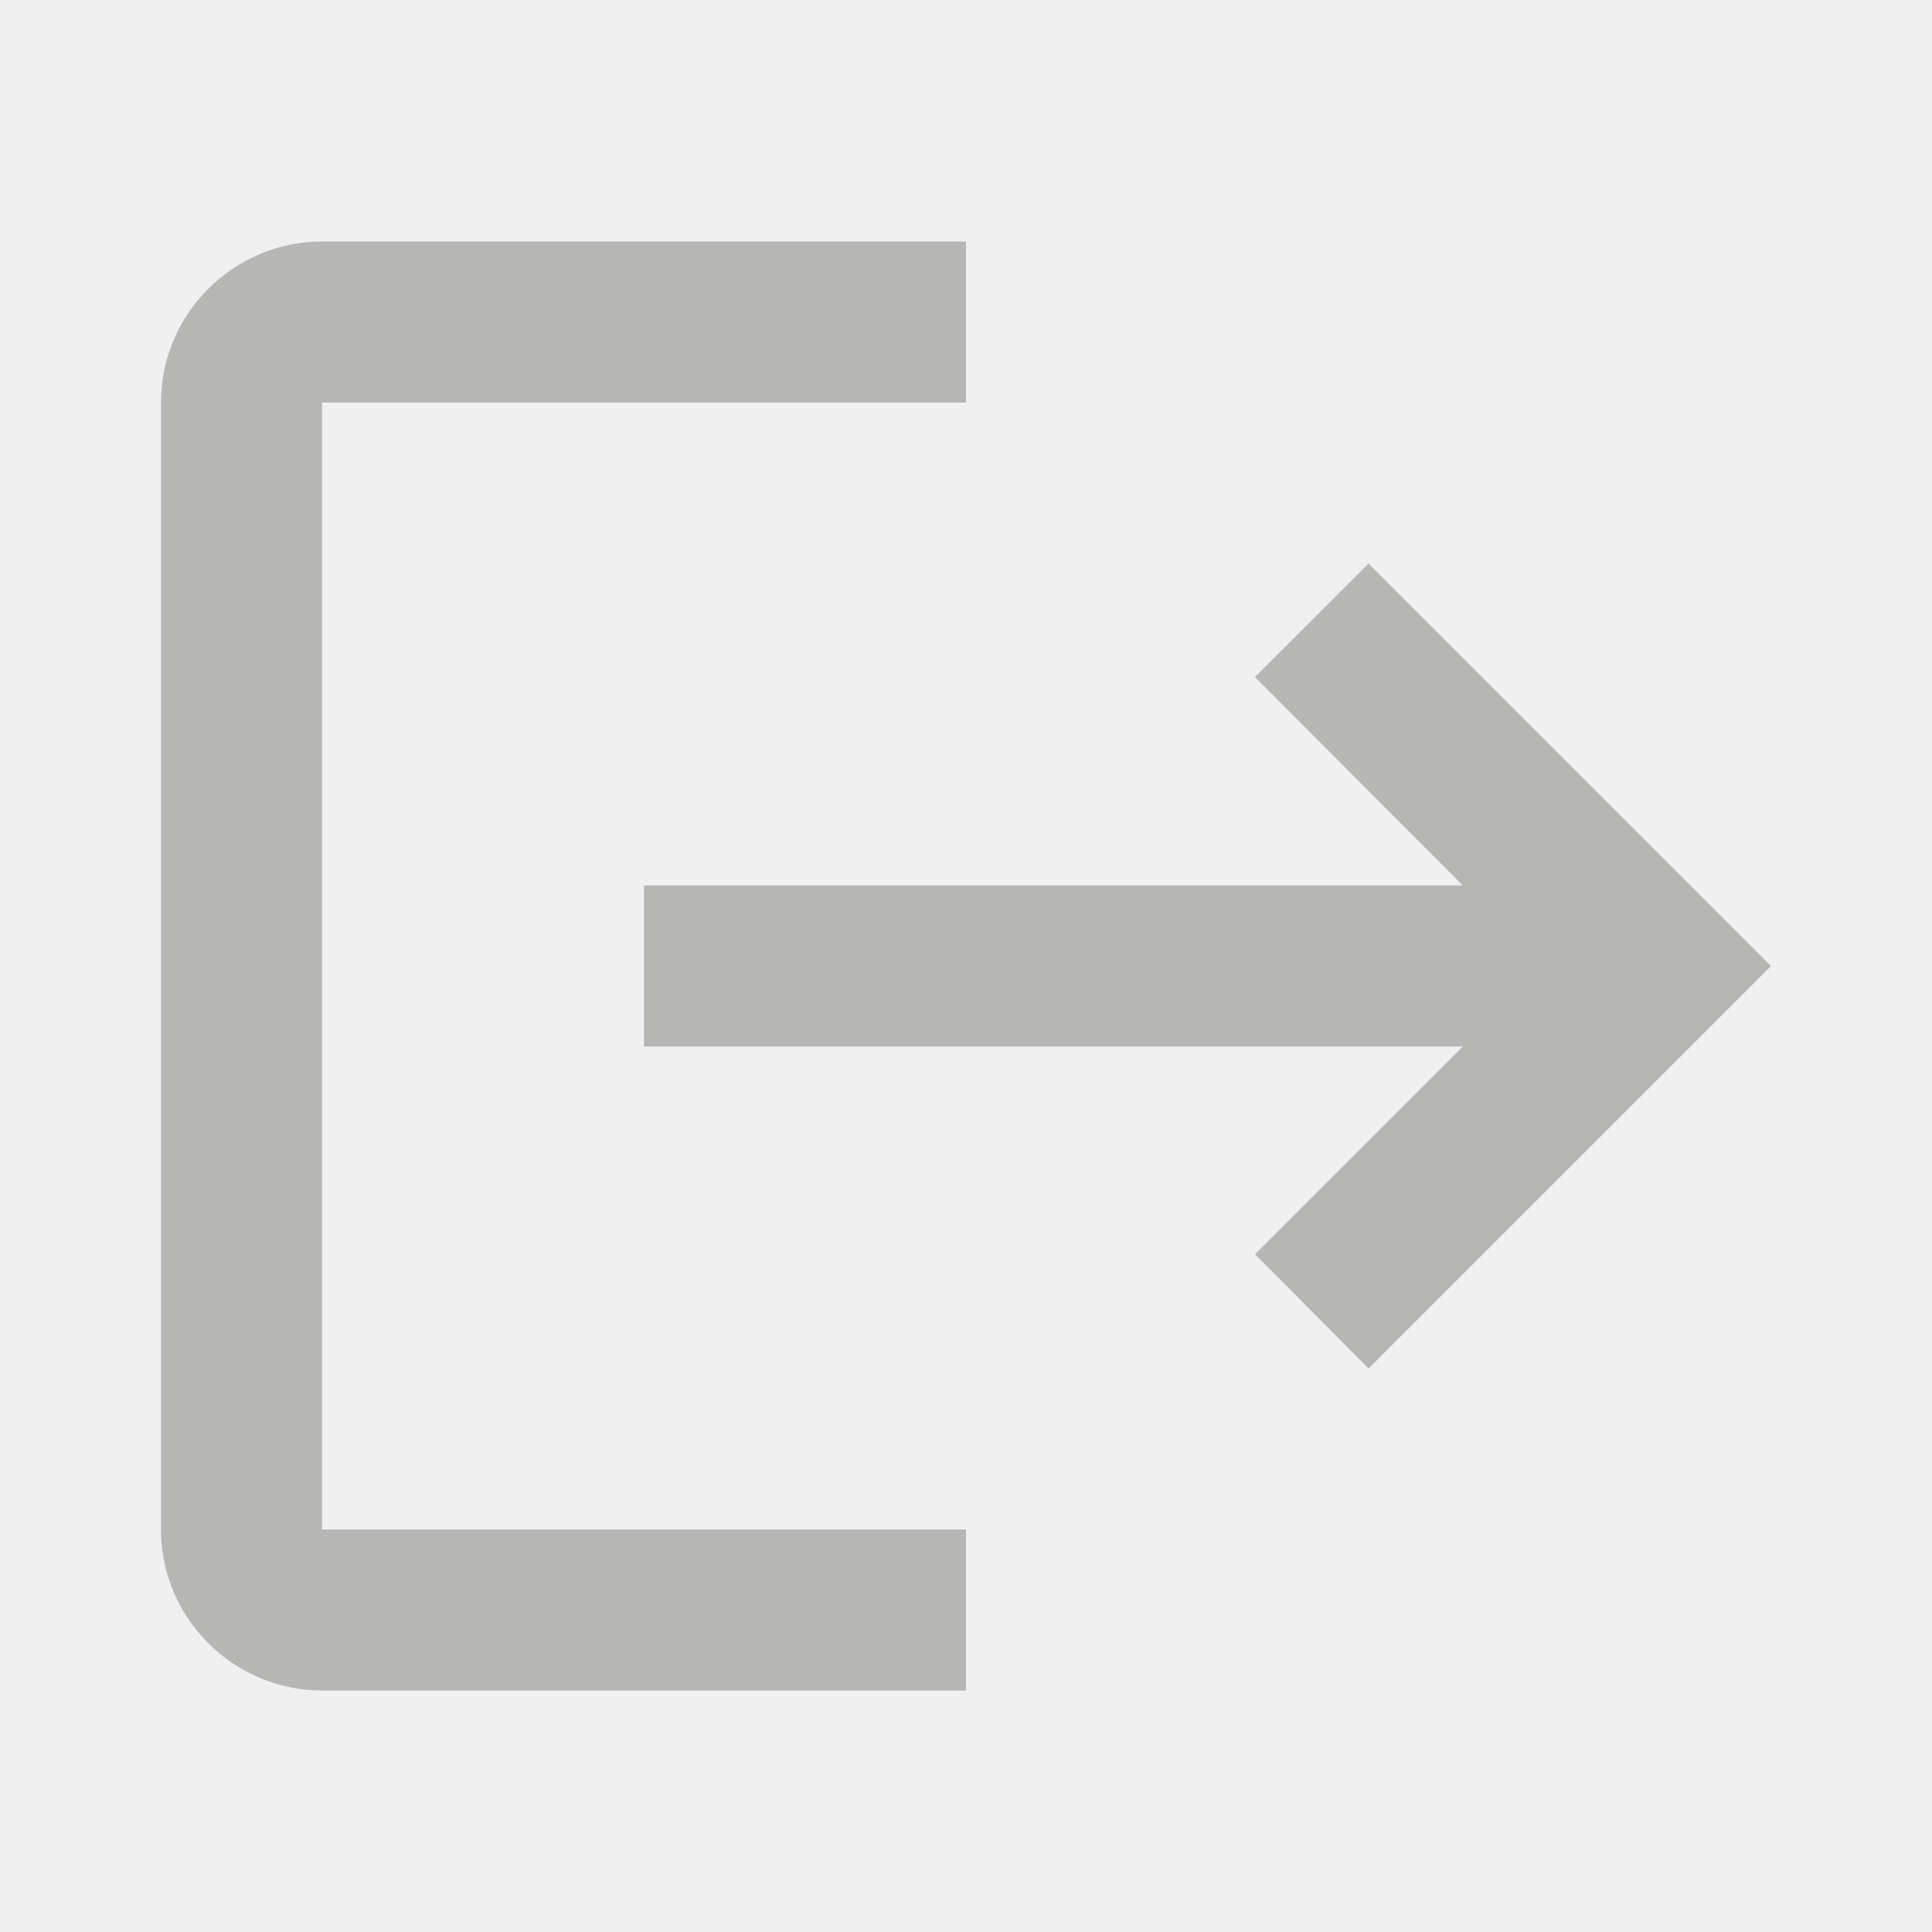
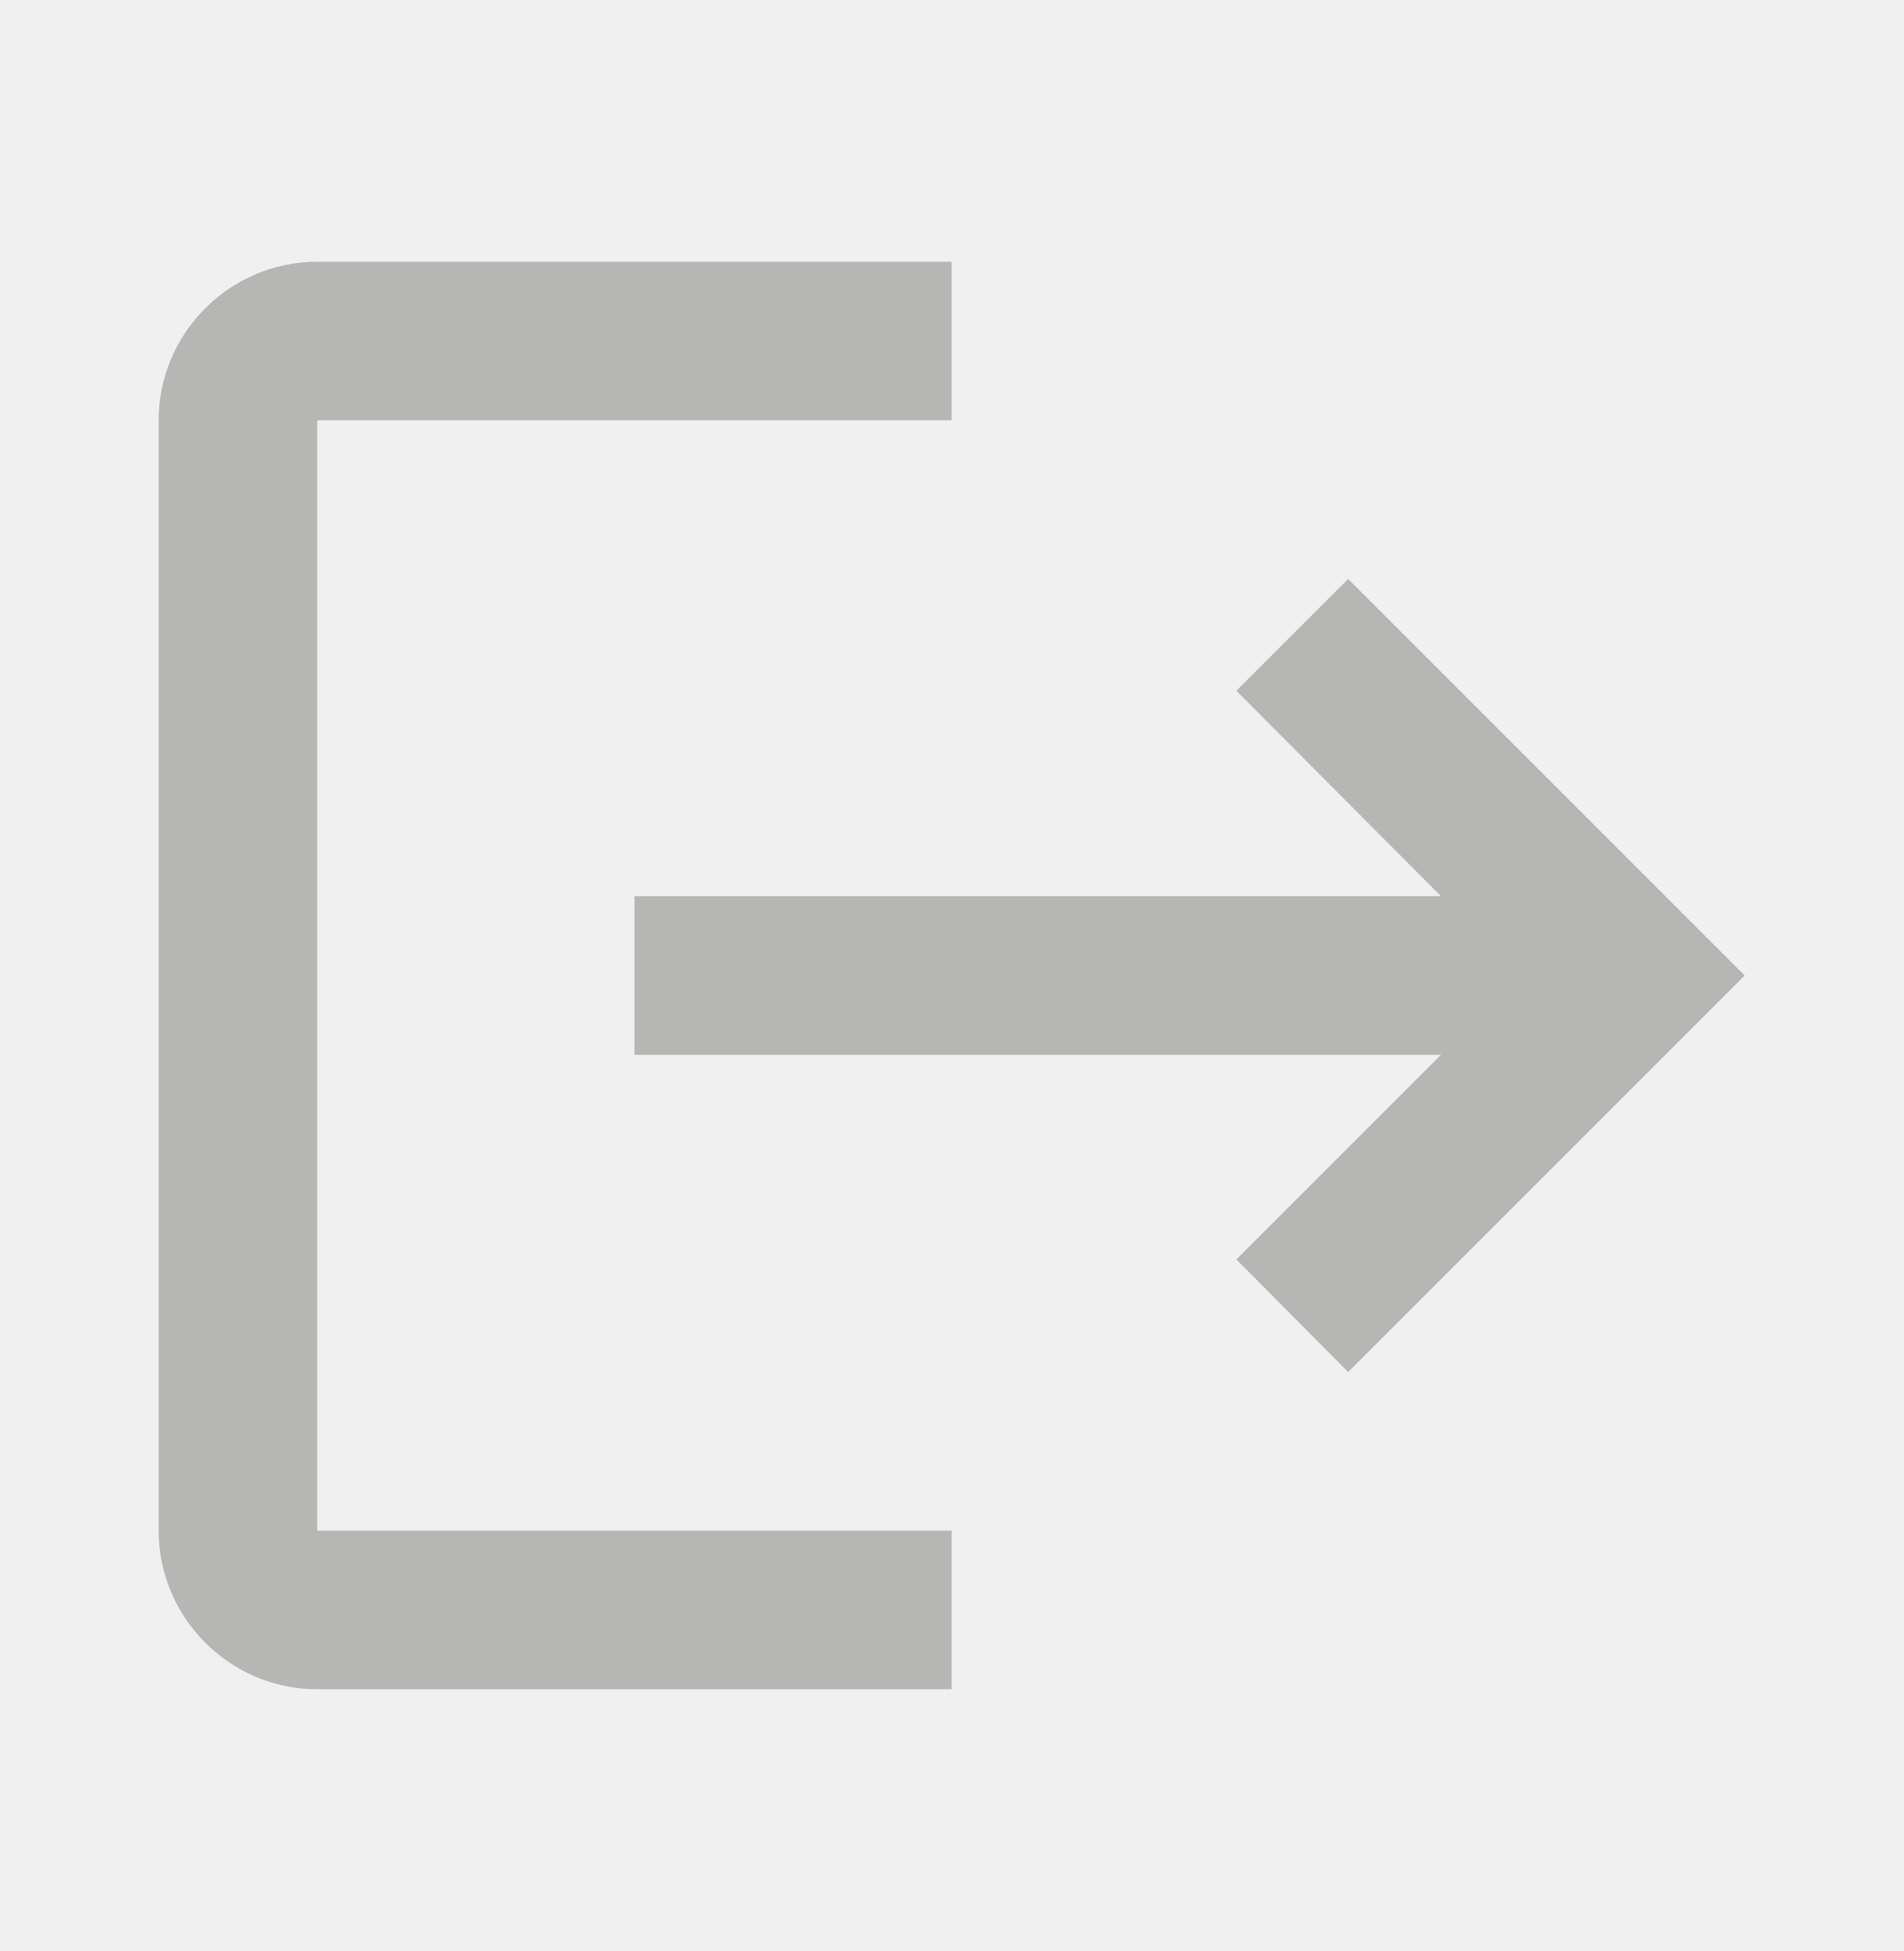
- <svg xmlns="http://www.w3.org/2000/svg" width="16" height="16" viewBox="0 0 16 16" fill="none">
-   <mask id="mask0_73_4694" style="mask-type:alpha" maskUnits="userSpaceOnUse" x="0" y="0" width="16" height="16">
-     <g clip-path="url(#clip0_73_4694)">
-       <path d="M11.334 4.667L10.393 5.607L12.114 7.333H5.333V8.667H12.114L10.393 10.387L11.334 11.333L14.667 8L11.334 4.667ZM2.667 3.333H8V2H2.667C1.933 2 1.333 2.6 1.333 3.333V12.667C1.333 13.4 1.933 14 2.667 14H8V12.667H2.667V3.333Z" fill="black" />
+ <svg xmlns="http://www.w3.org/2000/svg" width="40" height="41" viewBox="0 0 40 41" fill="none">
+   <mask id="mask0_1659_429" style="mask-type:alpha" maskUnits="userSpaceOnUse" x="0" y="0" width="40" height="41">
+     <g clip-path="url(#clip0_1659_429)">
+       <path d="M28.334 12.167L25.984 14.517L30.284 18.833H13.334V22.167H30.284L25.984 26.467L28.334 28.833L36.667 20.5L28.334 12.167ZM6.667 8.833H20.001V5.5H6.667C4.834 5.5 3.334 7 3.334 8.833V32.167C3.334 34 4.834 35.5 6.667 35.5H20.001V32.167H6.667V8.833Z" fill="black" />
    </g>
  </mask>
-   <g mask="url(#mask0_73_4694)">
-     <rect width="16" height="16" fill="#B6B7B4" />
+   <g mask="url(#mask0_1659_429)">
+     <rect y="0.5" width="40" height="40" fill="#B6B7B4" />
  </g>
  <defs>
-     <clipPath id="clip0_73_4694">
-       <rect width="16" height="16" fill="white" />
+     <clipPath id="clip0_1659_429">
+       <rect width="40" height="40" fill="white" transform="translate(0 0.5)" />
    </clipPath>
  </defs>
</svg>
